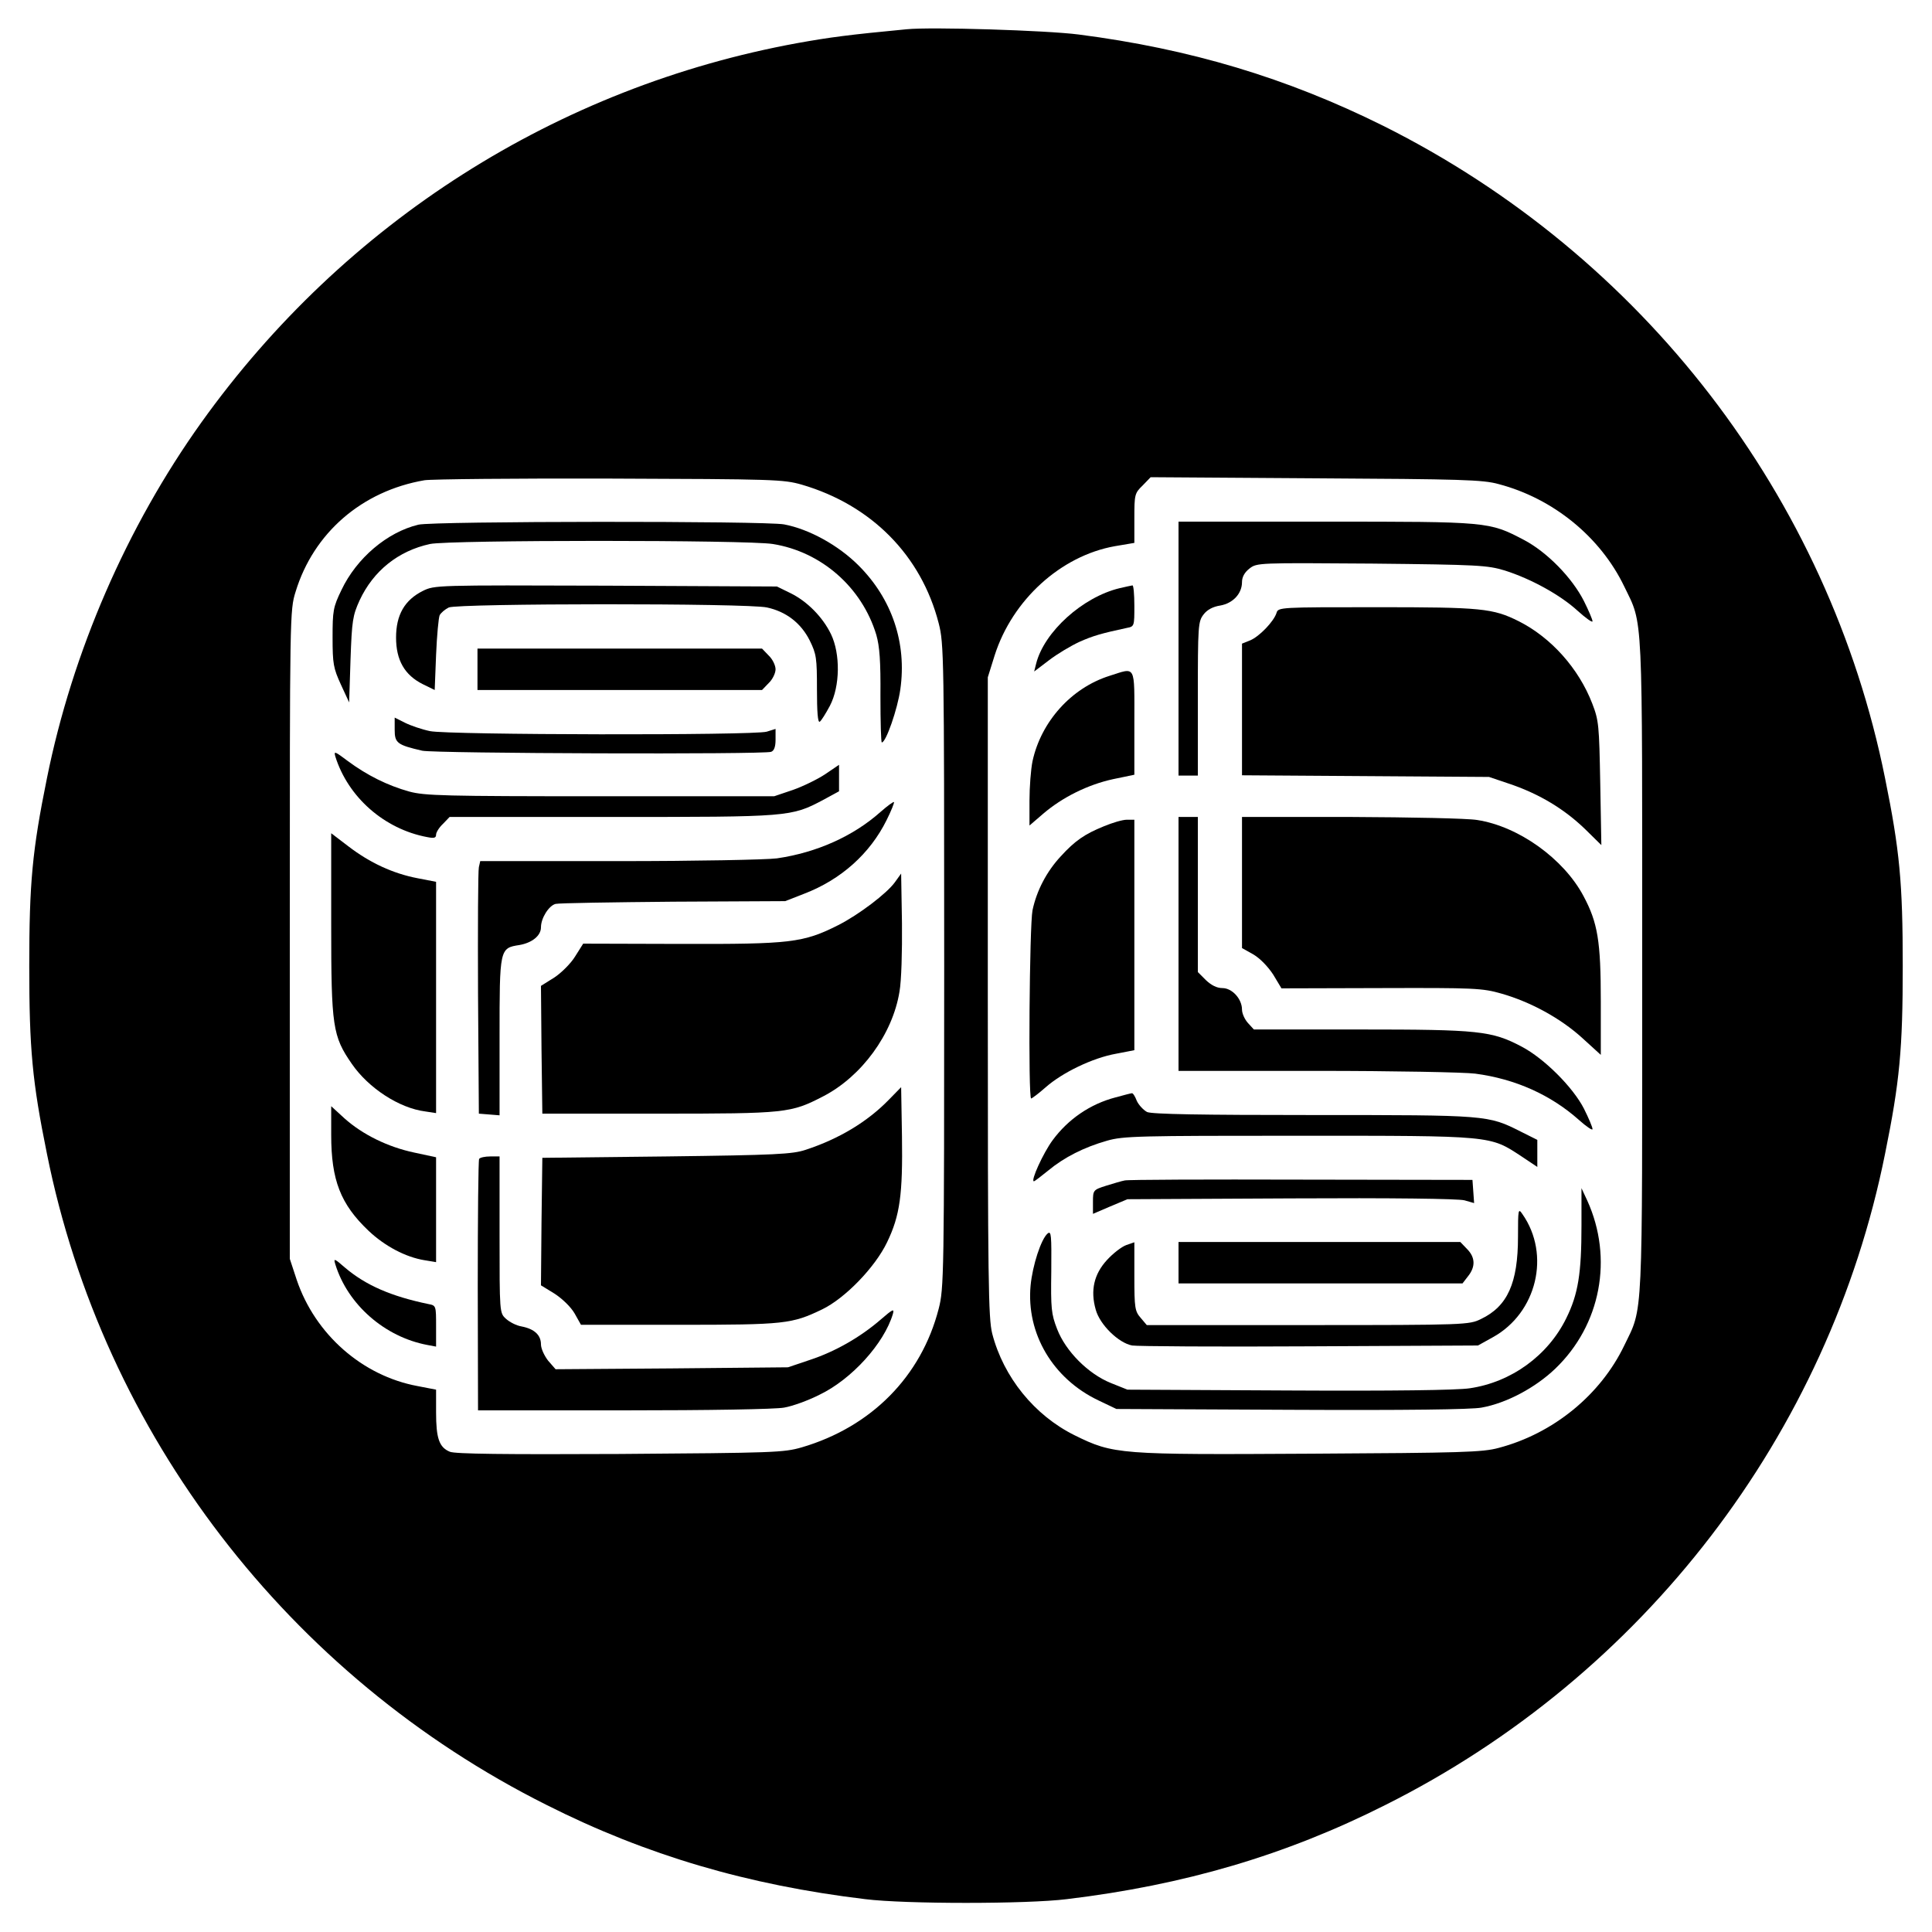
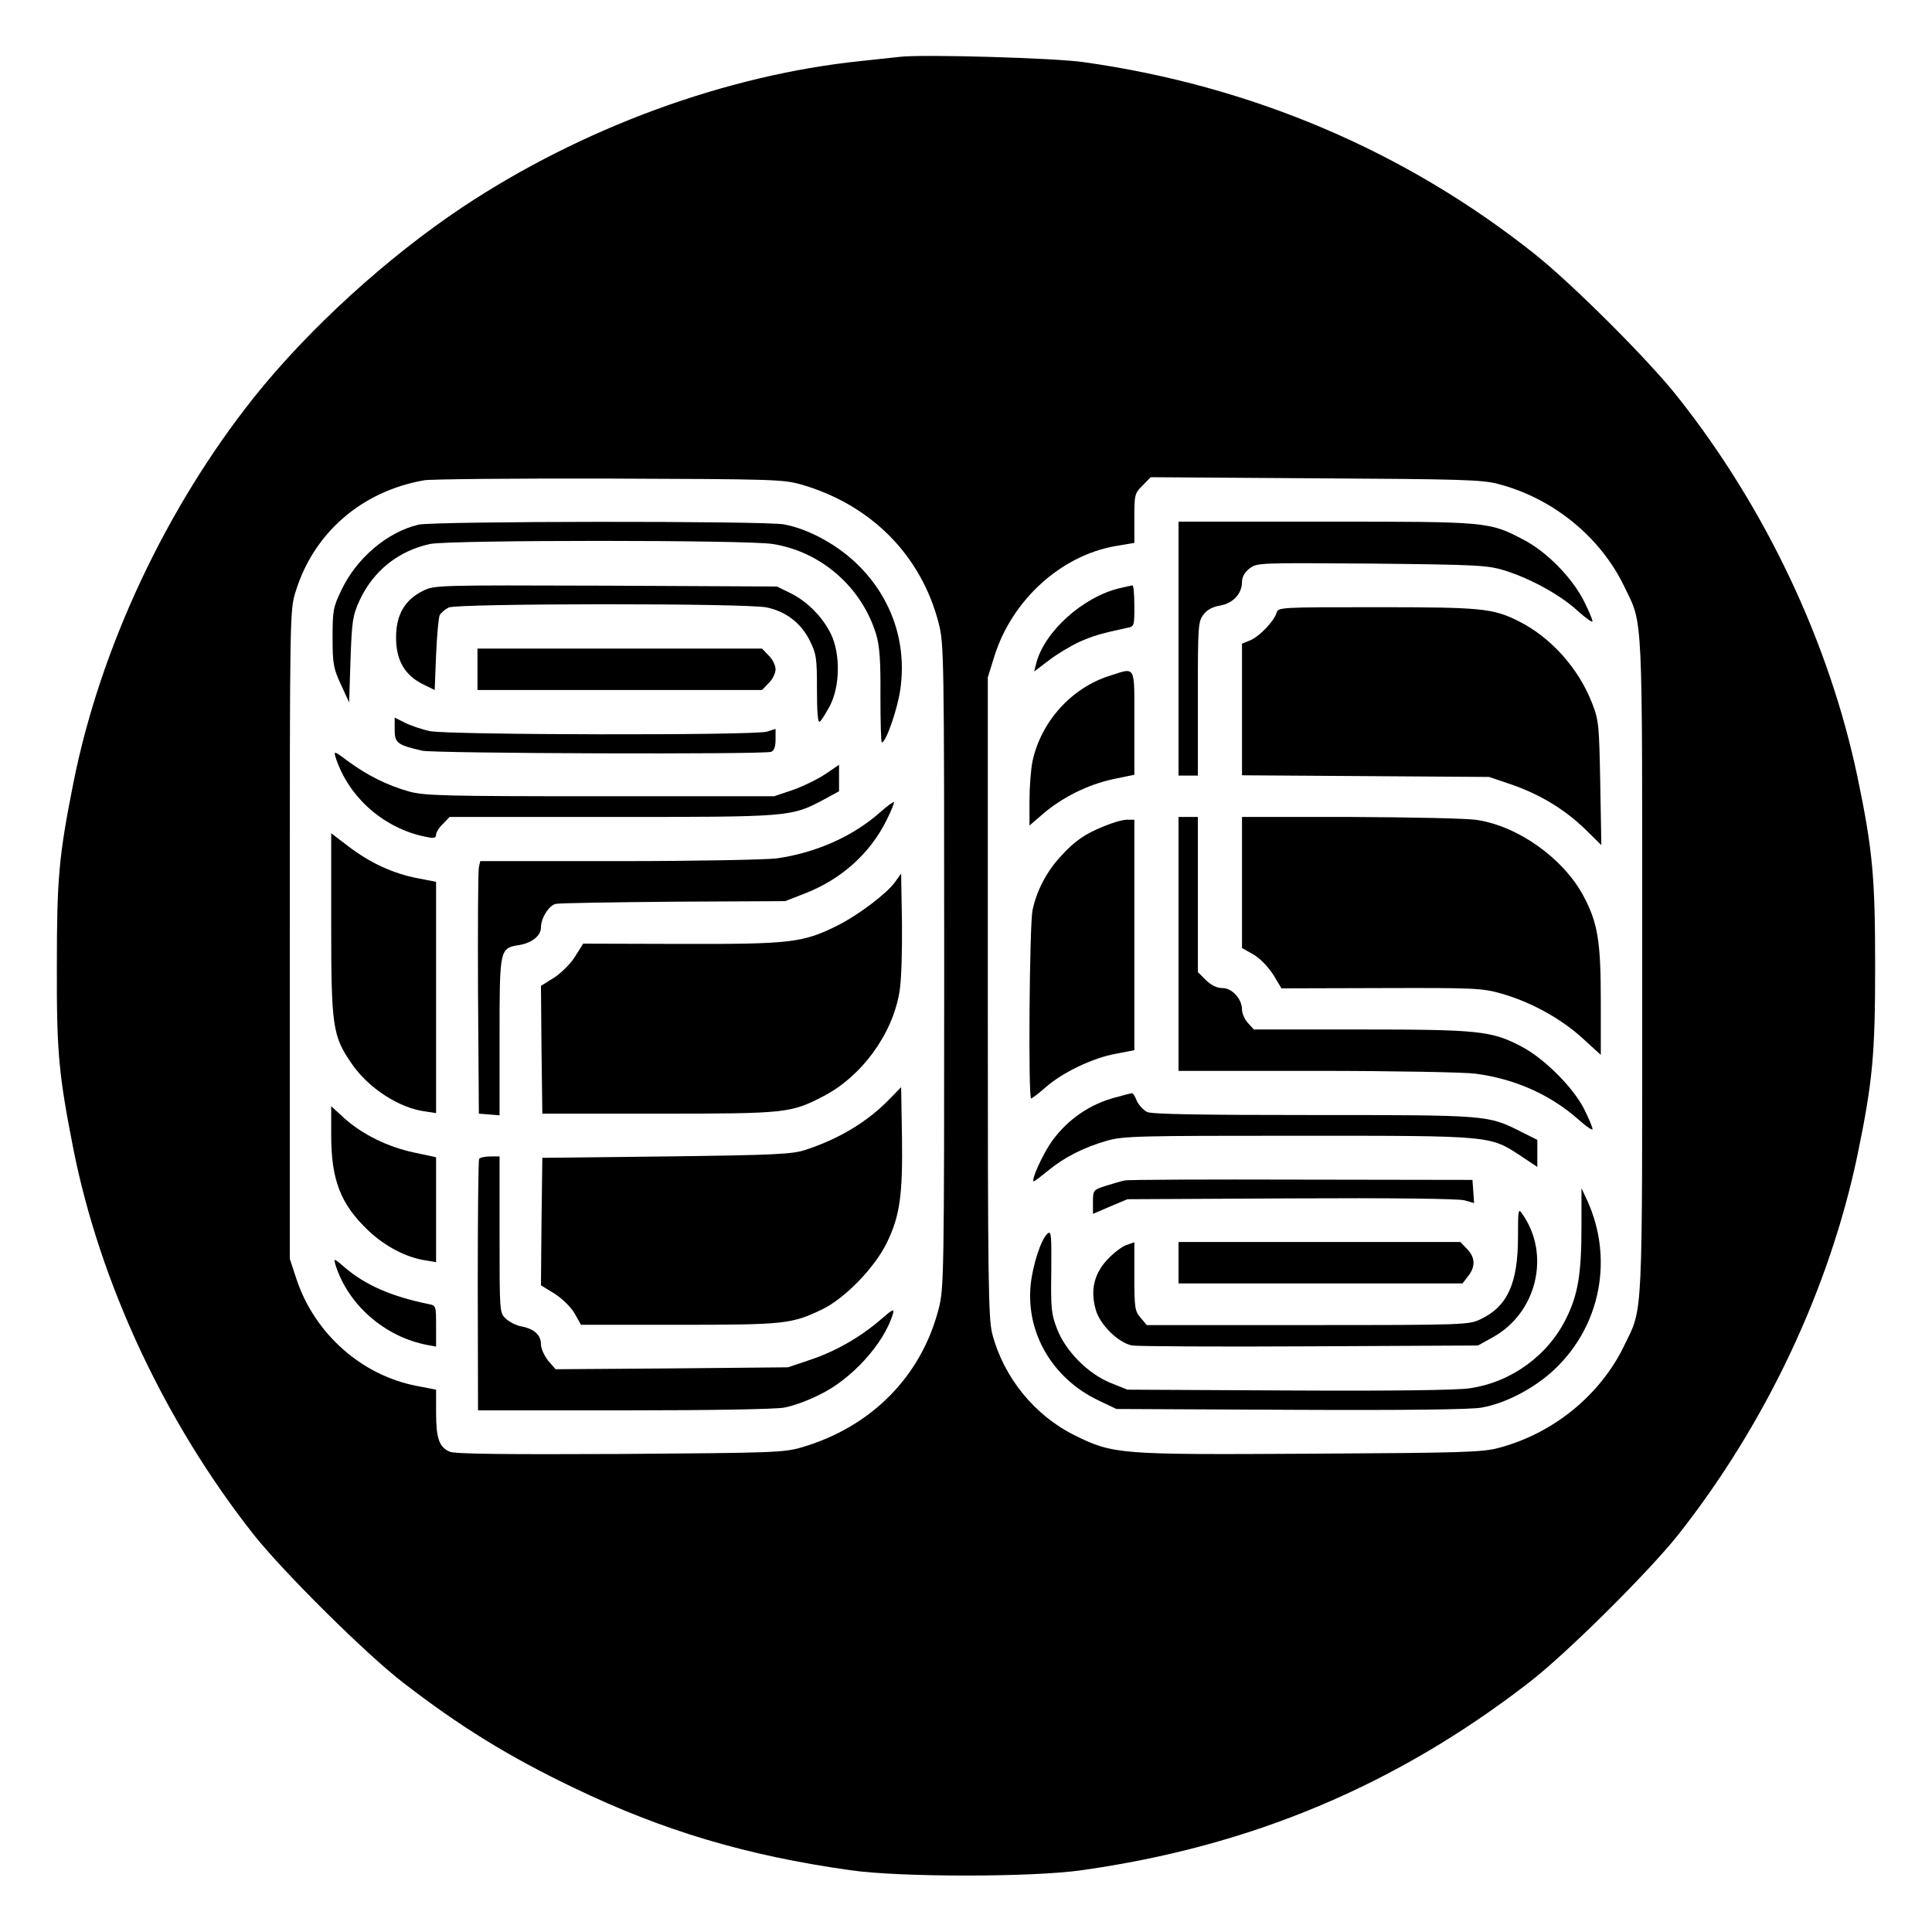
<svg xmlns="http://www.w3.org/2000/svg" version="1.0" width="700pt" height="700pt" viewBox="0 0 700 700" preserveAspectRatio="xMidYMid meet">
  <g transform="translate(0,700) scale(0.1,-0.1)" fill="#000000" stroke="none">
-     <path d="M3285 6894 c-210 -20 -278 -29 -395 -50 -871 -159 -1641 -649 -2160 -1374 -271 -379 -468 -833 -560 -1290 -53 -261 -64 -379 -64 -680 0 -301 11 -419 64 -680 204 -1017 876 -1892 1811 -2360 361 -182 729 -290 1154 -341 144 -18 586 -18 730 0 425 51 793 159 1154 341 935 468 1607 1343 1811 2360 53 261 64 379 64 680 0 301 -11 419 -64 680 -205 1020 -878 1894 -1818 2364 -350 174 -700 279 -1104 331 -116 15 -534 28 -623 19z m-380 -1650 c253 -74 433 -257 496 -502 19 -74 20 -115 20 -1242 0 -1126 -1 -1168 -20 -1242 -63 -245 -244 -428 -496 -502 -66 -19 -100 -20 -659 -24 -419 -2 -597 0 -616 8 -39 16 -50 49 -50 143 l0 82 -67 13 c-200 37 -371 187 -438 385 l-25 76 0 1174 c0 1163 0 1176 21 1243 65 213 240 365 467 404 26 4 328 7 672 6 598 -2 628 -3 695 -22z m2525 2 c198 -52 369 -192 455 -371 69 -143 65 -67 65 -1375 0 -1308 4 -1232 -65 -1375 -86 -179 -257 -319 -455 -371 -58 -16 -136 -18 -678 -21 -699 -4 -717 -3 -859 67 -145 72 -257 210 -298 368 -14 57 -16 182 -16 1221 l0 1157 25 80 c64 200 239 360 435 395 l71 12 0 89 c0 86 1 91 30 119 l29 30 598 -4 c528 -3 606 -5 663 -21z" />
+     <path d="M3260 6794 c-19 -2 -82 -9 -140 -15 -492 -51 -1013 -243 -1445 -530 -273 -182 -558 -442 -755 -689 -319 -401 -557 -909 -654 -1396 -53 -266 -60 -349 -60 -664 -1 -315 7 -394 60 -664 97 -487 332 -989 653 -1396 107 -135 406 -432 541 -536 207 -160 384 -269 620 -382 324 -156 625 -245 1000 -298 178 -26 662 -26 840 0 612 86 1138 307 1620 680 135 104 434 401 541 536 317 402 547 889 649 1375 55 267 64 363 64 685 0 322 -9 421 -64 685 -102 486 -333 975 -650 1375 -105 134 -384 412 -520 520 -469 373 -1027 610 -1635 695 -104 15 -582 29 -665 19z m-355 -1550 c253 -74 433 -257 496 -502 19 -74 20 -115 20 -1242 0 -1126 -1 -1168 -20 -1242 -63 -245 -244 -428 -496 -502 -66 -19 -100 -20 -659 -24 -419 -2 -597 0 -616 8 -39 16 -50 49 -50 143 l0 82 -67 13 c-200 37 -371 187 -438 385 l-25 76 0 1174 c0 1163 0 1176 21 1243 65 213 240 365 467 404 26 4 328 7 672 6 598 -2 628 -3 695 -22z m2525 2 c198 -52 369 -192 455 -371 69 -143 65 -67 65 -1375 0 -1308 4 -1232 -65 -1375 -86 -179 -257 -319 -455 -371 -58 -16 -136 -18 -678 -21 -699 -4 -717 -3 -859 67 -145 72 -257 210 -298 368 -14 57 -16 182 -16 1221 l0 1157 25 80 c64 200 239 360 435 395 l71 12 0 89 c0 86 1 91 30 119 l29 30 598 -4 c528 -3 606 -5 663 -21z" />
    <path d="M1516 5099 c-113 -27 -224 -121 -279 -237 -30 -62 -32 -75 -32 -172 0 -95 3 -111 30 -170 l30 -65 5 155 c5 142 8 160 33 215 50 107 140 179 255 204 70 15 1150 15 1242 0 176 -28 323 -157 375 -329 12 -42 16 -95 15 -222 0 -93 2 -168 5 -168 15 0 57 121 67 192 24 168 -30 328 -151 449 -74 74 -180 132 -270 149 -68 13 -1271 12 -1325 -1z" />
    <path d="M1532 4859 c-66 -33 -97 -87 -97 -169 0 -82 31 -136 97 -169 l43 -21 5 127 c3 71 9 135 13 144 5 9 19 21 33 28 34 15 1082 16 1153 0 69 -15 123 -56 155 -120 24 -49 26 -63 26 -177 0 -81 3 -121 10 -117 6 4 22 30 37 58 37 71 38 188 4 259 -30 62 -86 119 -147 149 l-49 24 -620 3 c-617 2 -620 2 -663 -19z" />
    <path d="M1730 4575 l0 -75 515 0 516 0 24 25 c14 13 25 36 25 50 0 14 -11 37 -25 50 l-24 25 -516 0 -515 0 0 -75z" />
    <path d="M1430 4356 c0 -48 9 -55 100 -76 49 -10 1237 -14 1264 -4 11 4 16 19 16 44 l0 39 -32 -10 c-49 -14 -1154 -12 -1220 2 -29 6 -70 20 -90 30 l-38 19 0 -44z" />
    <path d="M1215 4259 c46 -147 177 -263 333 -292 25 -5 32 -3 32 9 0 8 11 26 25 39 l24 25 587 0 c645 0 650 0 767 62 l57 31 0 48 0 48 -50 -34 c-27 -18 -80 -44 -117 -57 l-68 -23 -630 0 c-566 0 -636 2 -692 17 -79 22 -153 59 -222 110 -48 36 -52 38 -46 17z" />
    <path d="M3190 4058 c-99 -88 -231 -147 -375 -168 -39 -5 -294 -10 -572 -10 l-503 0 -5 -22 c-3 -13 -4 -219 -3 -458 l3 -435 38 -3 37 -3 0 283 c0 321 0 323 72 334 46 8 78 34 78 64 0 34 29 79 53 85 12 3 204 6 427 8 l405 2 69 27 c133 51 238 145 298 266 17 34 29 64 27 66 -2 2 -24 -14 -49 -36z" />
    <path d="M1200 3651 c0 -371 5 -405 75 -506 60 -87 171 -160 266 -172 l39 -6 0 419 0 419 -67 13 c-89 17 -173 56 -250 115 l-63 48 0 -330z" />
    <path d="M3242 3803 c-29 -40 -130 -117 -205 -155 -127 -64 -173 -69 -568 -68 l-356 1 -29 -46 c-15 -25 -50 -60 -76 -77 l-48 -30 2 -232 3 -231 420 0 c465 0 480 2 598 63 139 72 251 225 276 379 7 39 10 145 9 248 l-3 180 -23 -32z" />
    <path d="M3220 3015 c-77 -79 -179 -141 -301 -181 -48 -16 -108 -19 -504 -24 l-450 -5 -3 -231 -2 -231 49 -30 c29 -19 59 -48 73 -72 l23 -41 355 0 c384 0 409 3 519 56 83 40 192 153 235 243 47 97 57 174 54 384 l-3 178 -45 -46z" />
    <path d="M1200 2888 c0 -164 34 -251 135 -347 59 -56 135 -96 203 -107 l42 -7 0 190 0 190 -79 17 c-95 20 -187 65 -253 124 l-48 44 0 -104z" />
    <path d="M1736 2801 c-3 -5 -5 -212 -5 -460 l1 -451 528 0 c308 0 550 4 581 10 30 5 88 26 129 47 116 56 233 185 265 292 6 21 0 18 -44 -20 -74 -64 -165 -116 -256 -146 l-80 -27 -421 -4 -421 -3 -27 31 c-14 18 -26 44 -26 59 0 34 -24 56 -70 65 -19 3 -44 16 -57 28 -23 21 -23 22 -23 305 l0 283 -34 0 c-19 0 -37 -4 -40 -9z" />
    <path d="M1215 2419 c45 -146 179 -263 333 -292 l32 -6 0 74 c0 73 0 75 -27 80 -135 28 -228 68 -304 133 -38 33 -41 34 -34 11z" />
    <path d="M4270 4650 l0 -460 35 0 35 0 0 279 c0 266 1 279 21 305 13 17 34 28 60 32 46 8 79 43 79 85 0 18 9 35 27 49 27 21 31 21 443 18 387 -4 419 -6 482 -25 95 -30 202 -89 264 -146 30 -27 54 -44 54 -38 0 6 -14 39 -31 73 -43 85 -134 178 -218 222 -126 66 -127 66 -718 66 l-533 0 0 -460z" />
    <path d="M4057 4869 c-134 -32 -274 -158 -303 -274 l-7 -28 54 41 c30 23 79 52 109 66 49 22 80 31 173 51 27 5 27 7 27 80 0 41 -3 75 -7 74 -5 -1 -25 -5 -46 -10z" />
    <path d="M4625 4779 c-10 -31 -62 -85 -95 -99 l-30 -12 0 -239 0 -238 448 -3 447 -3 80 -27 c104 -36 192 -89 267 -161 l60 -59 -4 224 c-4 210 -5 227 -29 289 -49 127 -149 239 -266 298 -94 47 -135 51 -514 51 -353 0 -358 0 -364 -21z" />
    <path d="M4019 4551 c-138 -44 -247 -166 -278 -309 -6 -29 -11 -94 -11 -143 l0 -90 50 43 c69 59 161 105 253 125 l77 16 0 189 c0 214 7 200 -91 169z" />
    <path d="M4270 3580 l0 -460 503 0 c276 0 534 -5 572 -10 145 -19 274 -77 376 -168 27 -24 49 -39 49 -33 0 7 -14 40 -31 74 -40 78 -144 182 -226 225 -108 57 -155 62 -584 62 l-386 0 -21 23 c-12 13 -22 35 -22 49 0 39 -36 78 -71 78 -20 0 -40 10 -60 29 l-29 29 0 281 0 281 -35 0 -35 0 0 -460z" />
    <path d="M4500 3803 l0 -238 41 -23 c24 -14 53 -44 72 -73 l30 -50 361 1 c338 1 366 0 436 -20 105 -30 214 -89 293 -161 l67 -61 0 194 c0 218 -11 285 -63 382 -72 135 -235 252 -385 275 -35 6 -241 10 -458 11 l-394 0 0 -237z" />
    <path d="M3999 4006 c-69 -28 -104 -52 -156 -109 -51 -55 -87 -124 -102 -195 -11 -55 -16 -682 -5 -682 3 0 27 18 52 40 61 54 171 107 255 122 l67 13 0 417 0 418 -27 0 c-16 0 -53 -11 -84 -24z" />
    <path d="M4042 3024 c-92 -24 -172 -79 -228 -155 -34 -46 -81 -149 -68 -149 3 0 26 18 52 39 58 48 129 84 213 108 59 17 114 18 694 18 708 0 692 1 808 -75 l57 -38 0 49 0 49 -60 30 c-119 60 -119 60 -752 60 -407 0 -584 3 -602 11 -13 7 -30 25 -37 40 -6 16 -14 29 -18 28 -3 0 -30 -7 -59 -15z" />
    <path d="M4075 2723 c-11 -2 -41 -11 -67 -19 -47 -15 -48 -16 -48 -59 l0 -43 63 27 62 26 593 3 c362 2 606 -1 628 -7 l35 -10 -3 42 -3 42 -620 1 c-341 1 -629 0 -640 -3z" />
    <path d="M5730 2560 c0 -174 -12 -249 -55 -336 -66 -135 -199 -232 -350 -254 -46 -7 -280 -10 -655 -8 l-585 3 -60 24 c-82 33 -164 115 -195 196 -21 54 -23 74 -21 209 1 131 0 147 -13 137 -24 -20 -55 -116 -62 -189 -16 -173 80 -337 246 -416 l65 -31 633 -3 c411 -2 654 1 690 8 90 16 195 72 267 141 165 158 211 400 116 609 l-21 45 0 -135z" />
    <path d="M5500 2519 c0 -168 -38 -252 -134 -298 -43 -21 -53 -22 -627 -22 l-584 0 -22 26 c-21 24 -23 36 -23 150 l0 124 -29 -10 c-17 -6 -48 -30 -70 -54 -47 -51 -61 -110 -41 -180 15 -55 83 -121 132 -130 18 -3 308 -5 643 -3 l610 3 54 30 c159 88 210 299 107 446 -15 22 -16 19 -16 -82z" />
    <path d="M4270 2425 l0 -75 514 0 515 0 20 26 c28 35 26 69 -4 99 l-24 25 -511 0 -510 0 0 -75z" />
  </g>
</svg>
